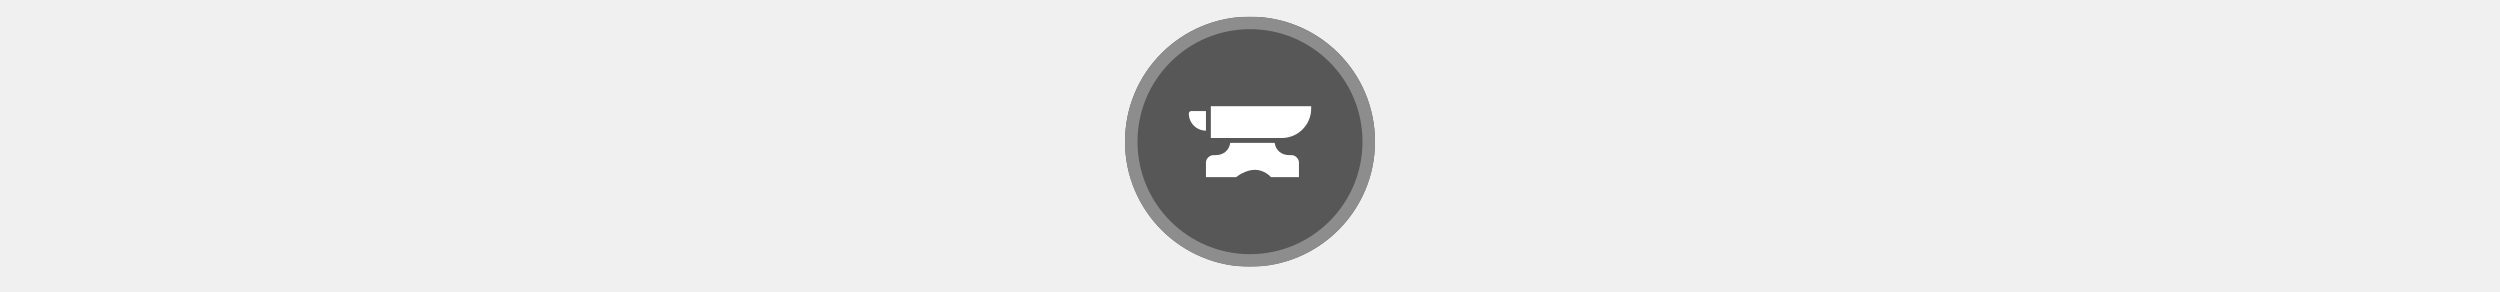
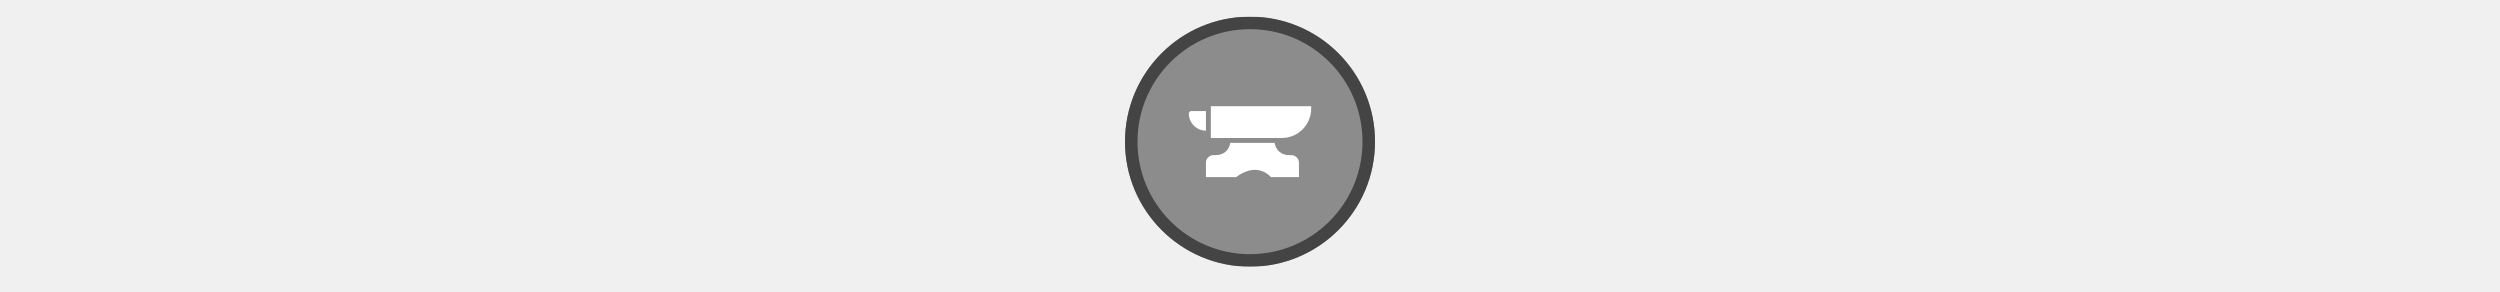
<svg xmlns="http://www.w3.org/2000/svg" width="300" height="35" viewBox="0 0 300 35" fill="none">
  <g transform="translate(135, 2) scale(1.5 1.5) ">
    <g clip-path="url(#clip0)">
-       <path opacity="0.953" d="M9.999 0C15.514 0 20 4.446 20 10C20 15.517 15.514 20 9.999 20C4.486 20 0 15.517 0 10C0 4.446 4.486 0 9.999 0V0Z" fill="#505050" />
-       <path opacity="0.95" fill-rule="evenodd" clip-rule="evenodd" d="M10 19C14.971 19 19 14.971 19 10C19 5.029 14.971 1 10 1C5.029 1 1 5.029 1 10C1 14.971 5.029 19 10 19ZM10 20C15.523 20 20 15.523 20 10C20 4.477 15.523 0 10 0C4.477 0 0 4.477 0 10C0 15.523 4.477 20 10 20Z" fill="#909090" />
+       <path opacity="0.953" d="M9.999 0C15.514 0 20 4.446 20 10C20 15.517 15.514 20 9.999 20C4.486 20 0 15.517 0 10C0 4.446 4.486 0 9.999 0V0Z" fill="#878787" />
+       <path opacity="0.95" fill-rule="evenodd" clip-rule="evenodd" d="M10 19C14.971 19 19 14.971 19 10C19 5.029 14.971 1 10 1C5.029 1 1 5.029 1 10C1 14.971 5.029 19 10 19ZM10 20C15.523 20 20 15.523 20 10C20 4.477 15.523 0 10 0C4.477 0 0 4.477 0 10C0 15.523 4.477 20 10 20Z" fill="#404040" />
    </g>
    <defs>
      <clipPath id="clip0">
        <path d="M0 0H20V20H0V0Z" fill="white" />
      </clipPath>
    </defs>
  </g>
  <g transform="translate(141, 8) scale(0.031034 0.031034) ">
    <path d="M413.025 275.805H138.585V152.78H526.586V162.243C526.586 224.863 475.644 275.805 413.025 275.805Z" fill="#ffffff" />
    <path d="M119.658 171.707H62.877C57.653 171.707 53.414 175.947 53.414 181.17C53.414 217.699 83.129 247.414 119.658 247.414V171.707Z" fill="#ffffff" />
    <path d="M450.879 342.049H441.415C411.246 342.049 389.357 322.999 385.354 294.732H213.573C209.57 322.999 187.681 342.049 157.512 342.049H148.048C133.456 342.049 119.658 355.847 119.658 370.439V427.22H236.569L239.172 425.1C239.503 424.845 272.019 398.83 308.927 398.83C344.68 398.83 367.922 423.86 368.14 424.088L370.96 427.22H479.269V370.439C479.269 355.847 465.471 342.049 450.879 342.049Z" fill="#ffffff" />
  </g>
</svg>
